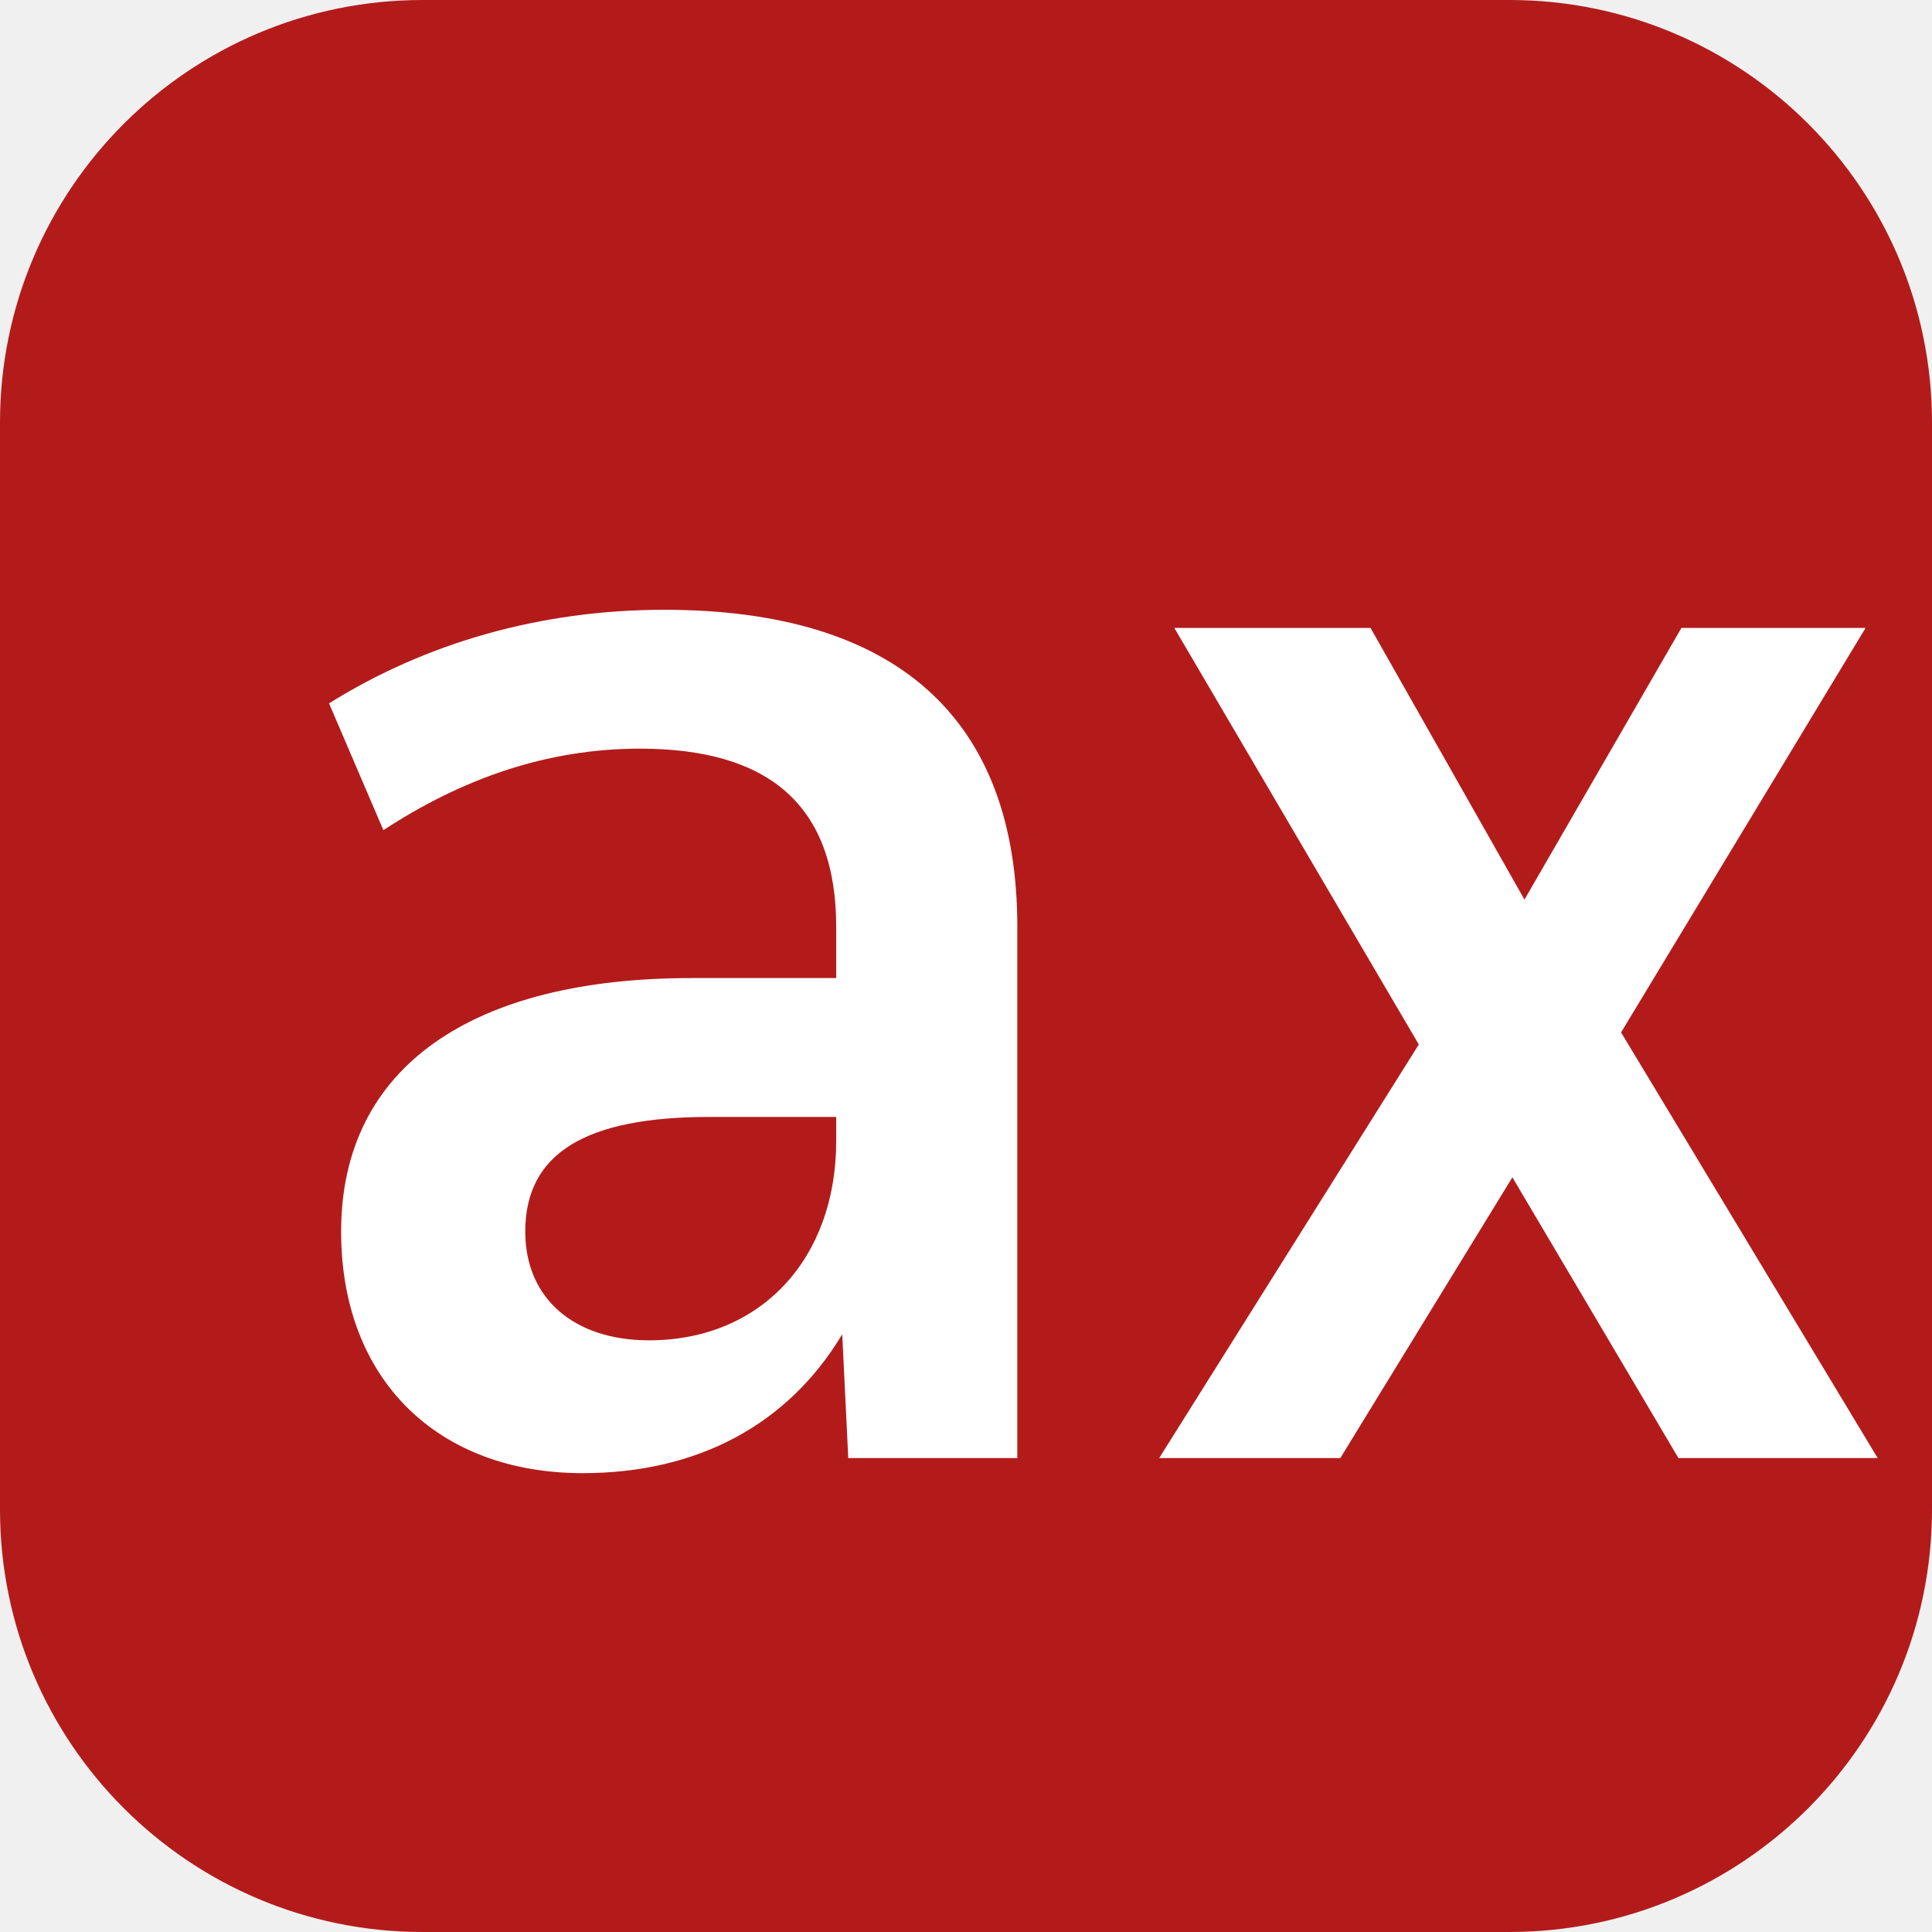
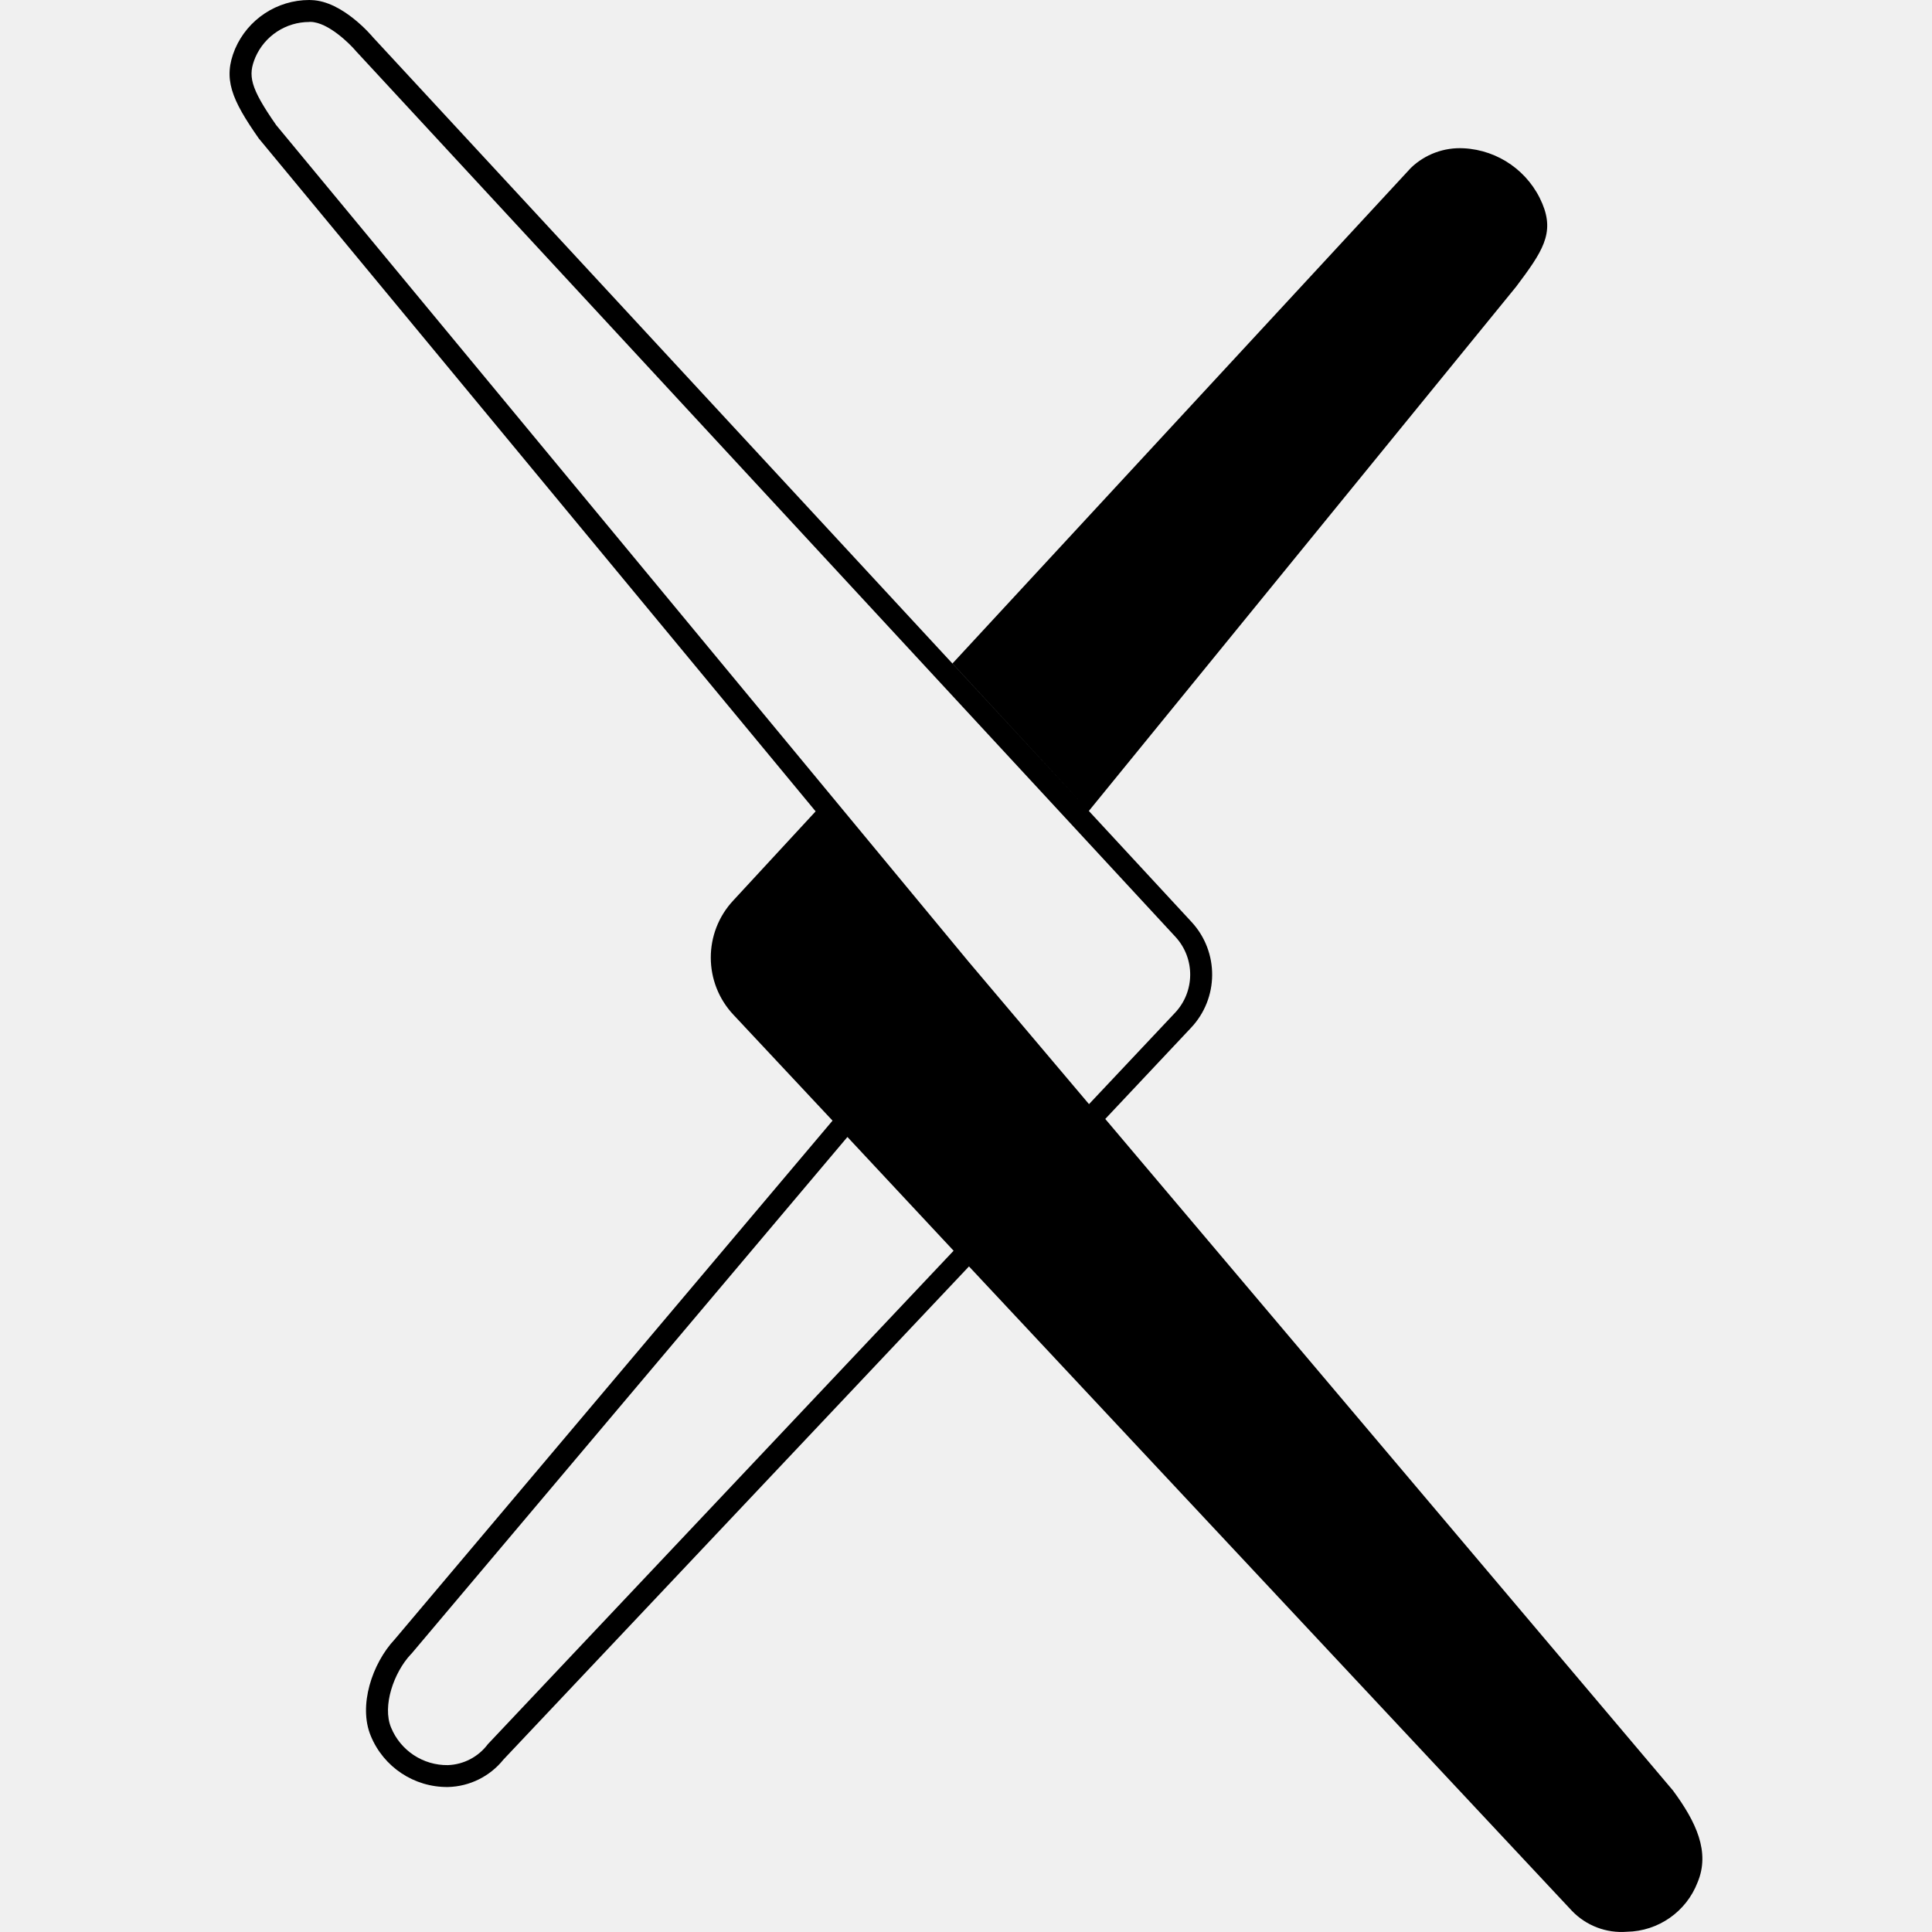
- <svg xmlns="http://www.w3.org/2000/svg" viewBox="0 0 64 64" role="img" aria-label="arXiv">
-   <rect width="64" height="64" rx="14" fill="#b31b1b" />
-   <path fill="#fff" d="M11.3 40.8c0-5.5 4.4-8.4 11.6-8.4h4.8v-1.7c0-4-2.2-5.9-6.5-5.9-3.1 0-5.9 1-8.5 2.7l-1.8-4.2c3.2-2 7-3.1 11.1-3.1 7.7 0 11.7 3.6 11.7 10.5v17.6h-5.6l-.2-4.1c-1.8 3-4.8 4.6-8.6 4.6-4.8 0-8-3.1-8-8Zm16.4-3.8h-4.2c-4.1 0-6.1 1.2-6.1 3.8 0 2.2 1.6 3.6 4.1 3.6 3.7 0 6.2-2.7 6.2-6.6V37Z" />
-   <path fill="#fff" d="M38.4 48.3 47 34.6l-8.1-13.8h6.5l5.1 9 5.2-9h6.1l-8.1 13.4 8.5 14.1h-6.6l-5.5-9.3-5.7 9.3h-6Z" />
+ <svg xmlns="http://www.w3.org/2000/svg" role="img" viewBox="0 0 24 24" id="Arxiv--Streamline-Simple-Icons" height="24" width="24">
+   <path d="M3.842 0a1.004 1.004 0 0 0 -0.922 0.608c-0.154 0.369 -0.044 0.627 0.294 1.111l6.918 8.36 -1.022 1.106a1.039 1.039 0 0 0 0.003 1.423l1.229 1.313 -5.439 6.444c-0.28 0.299 -0.454 0.823 -0.297 1.199a1.025 1.025 0 0 0 0.959 0.635 0.913 0.913 0 0 0 0.689 -0.341l5.783 -6.126 7.49 8.005a0.853 0.853 0 0 0 0.683 0.26 0.958 0.958 0 0 0 0.878 -0.614c0.158 -0.377 -0.017 -0.75 -0.306 -1.141l-7.052 -8.342 1.063 -1.13a0.963 0.963 0 0 0 0.009 -1.317L4.634 0.464s-0.373 -0.454 -0.768 -0.463zm0 0.272h0.017c0.218 0.005 0.487 0.272 0.564 0.364l0.005 0.006 0.005 0.005 10.169 10.991a0.692 0.692 0 0 1 -0.007 0.945l-1.067 1.133 -1.498 -1.772 -8.599 -10.39c-0.329 -0.472 -0.352 -0.618 -0.259 -0.841a0.731 0.731 0 0 1 0.67 -0.44Zm14.341 1.57a0.877 0.877 0 0 0 -0.655 0.242l-5.696 6.158 1.694 1.832 5.309 -6.514c0.325 -0.433 0.479 -0.66 0.325 -1.029a1.121 1.121 0 0 0 -0.976 -0.689zm-7.656 12.282 1.319 1.413 -5.786 6.13a0.649 0.649 0 0 1 -0.496 0.26 0.752 0.752 0 0 1 -0.706 -0.467c-0.112 -0.268 0.036 -0.686 0.244 -0.908l0.005 -0.005 0.005 -0.005z" fill="#000000" stroke-width="1" />
</svg>
